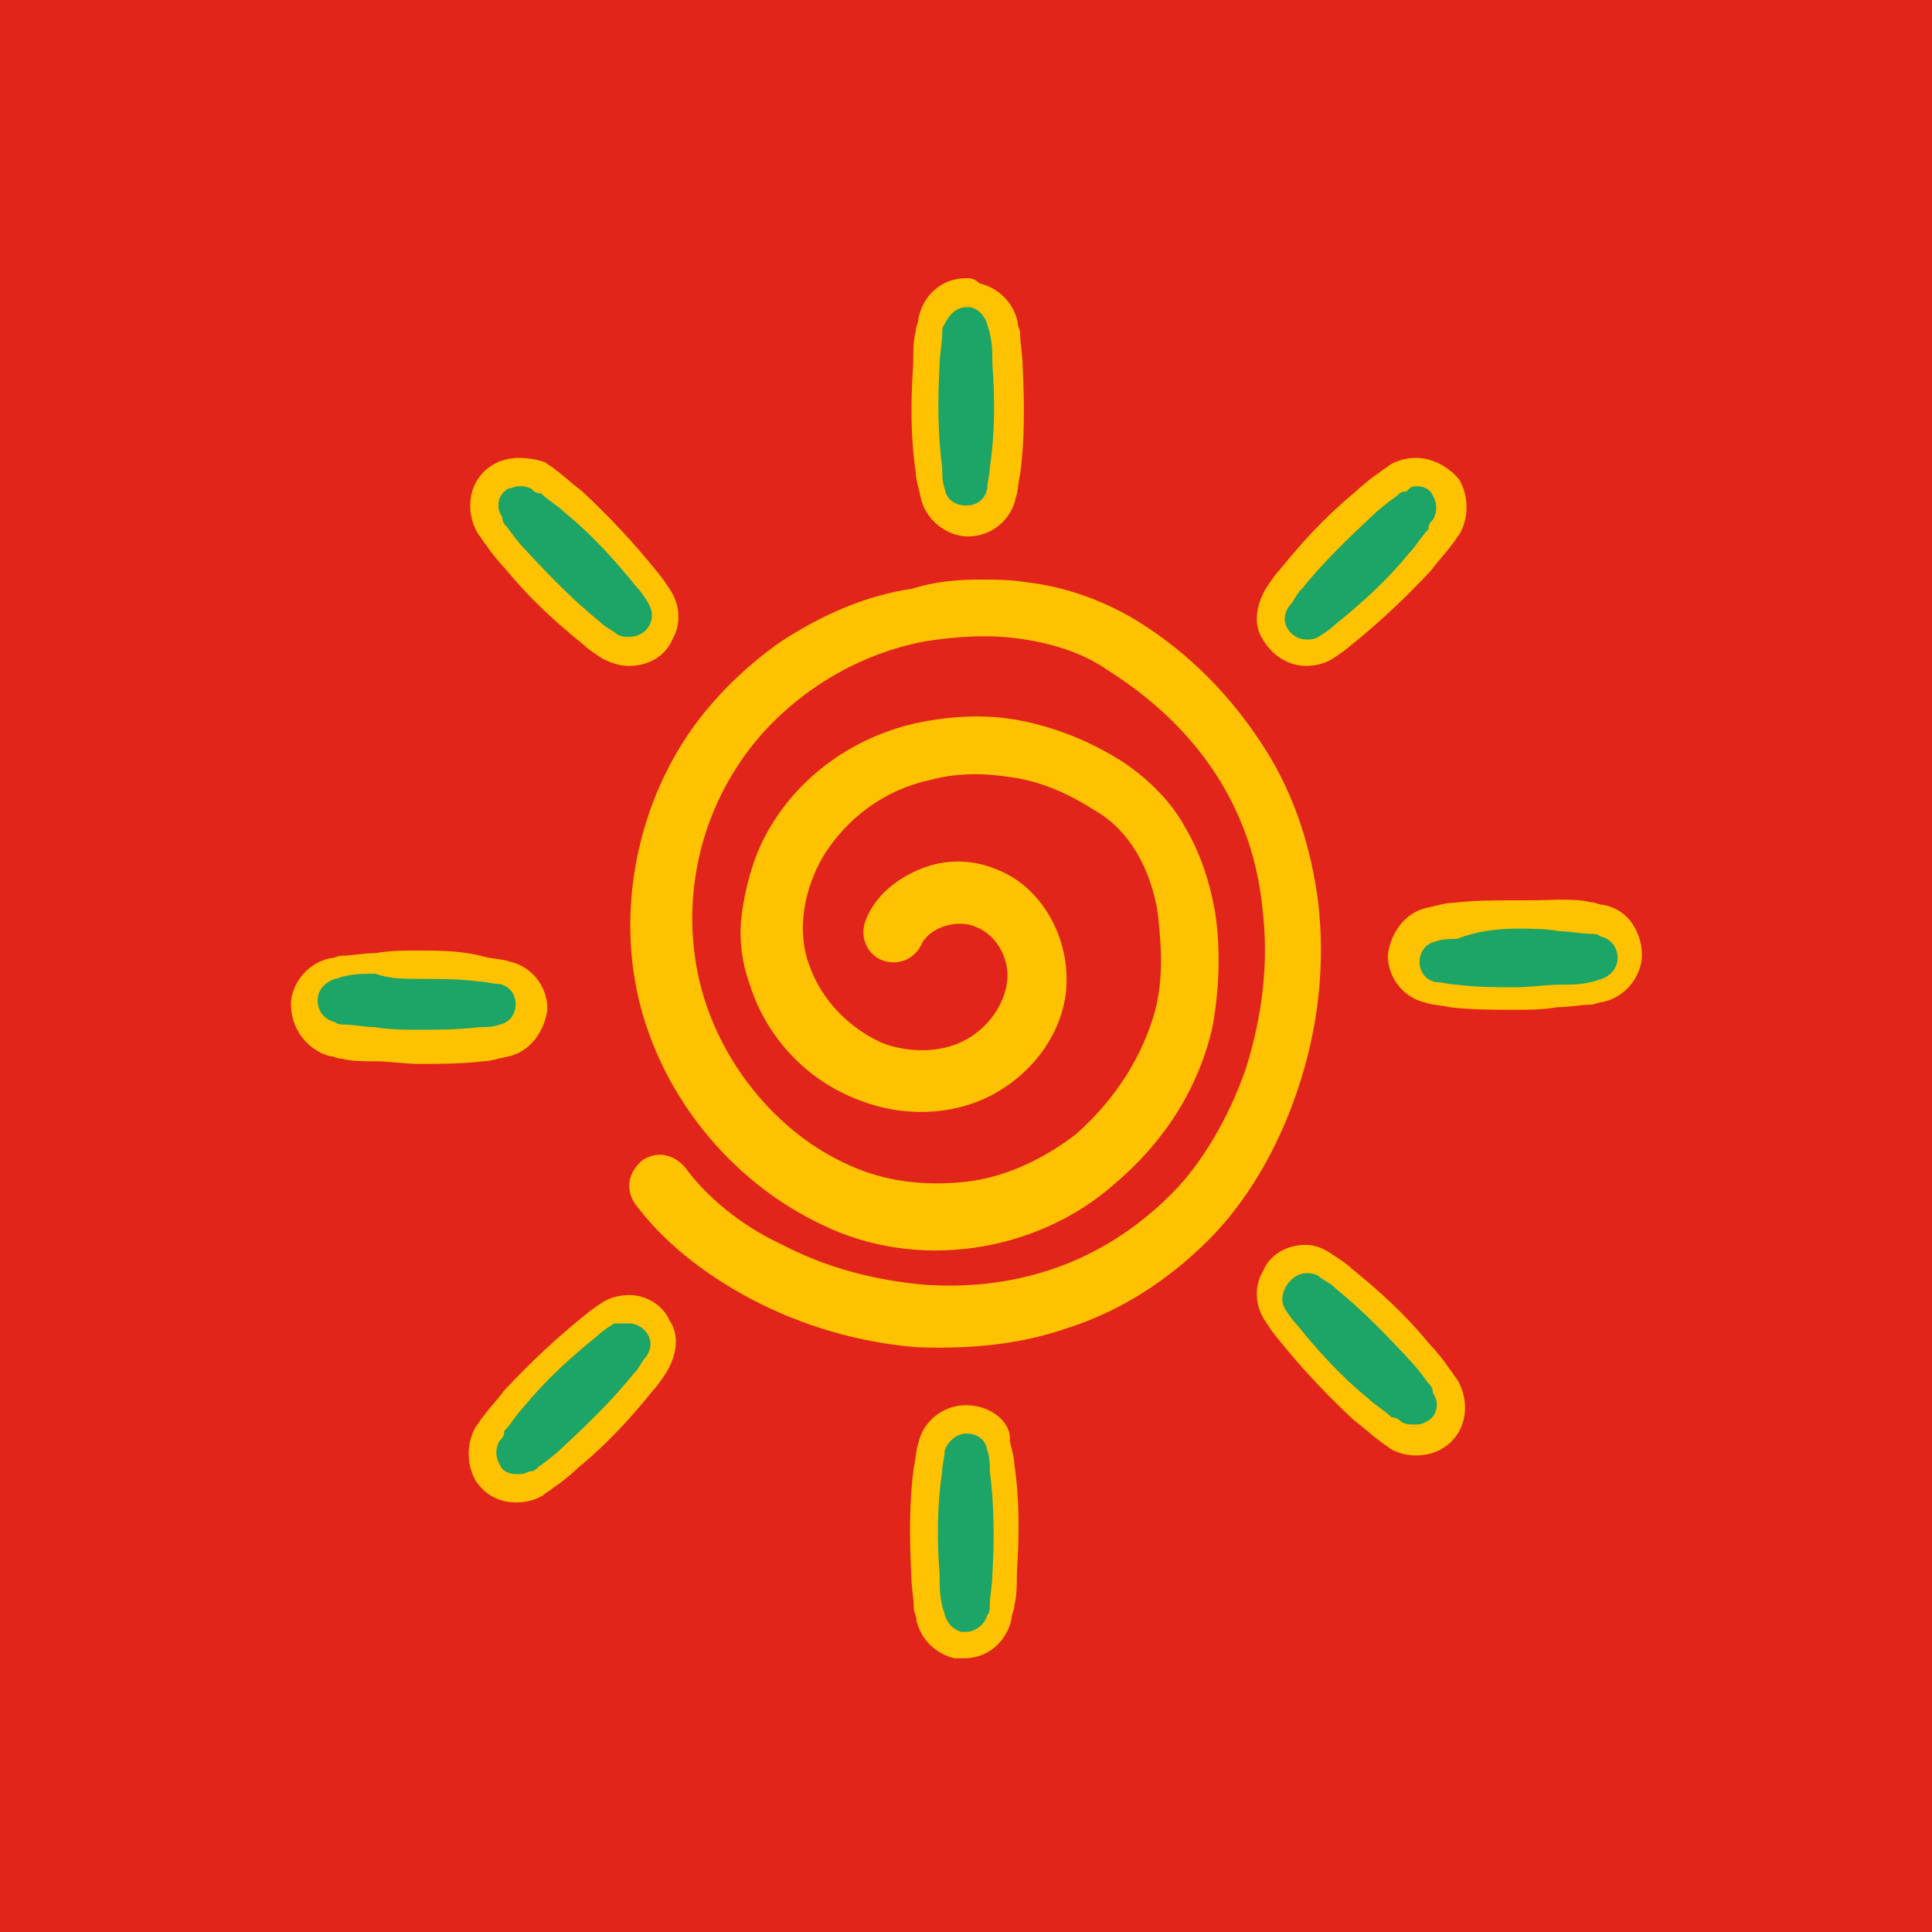
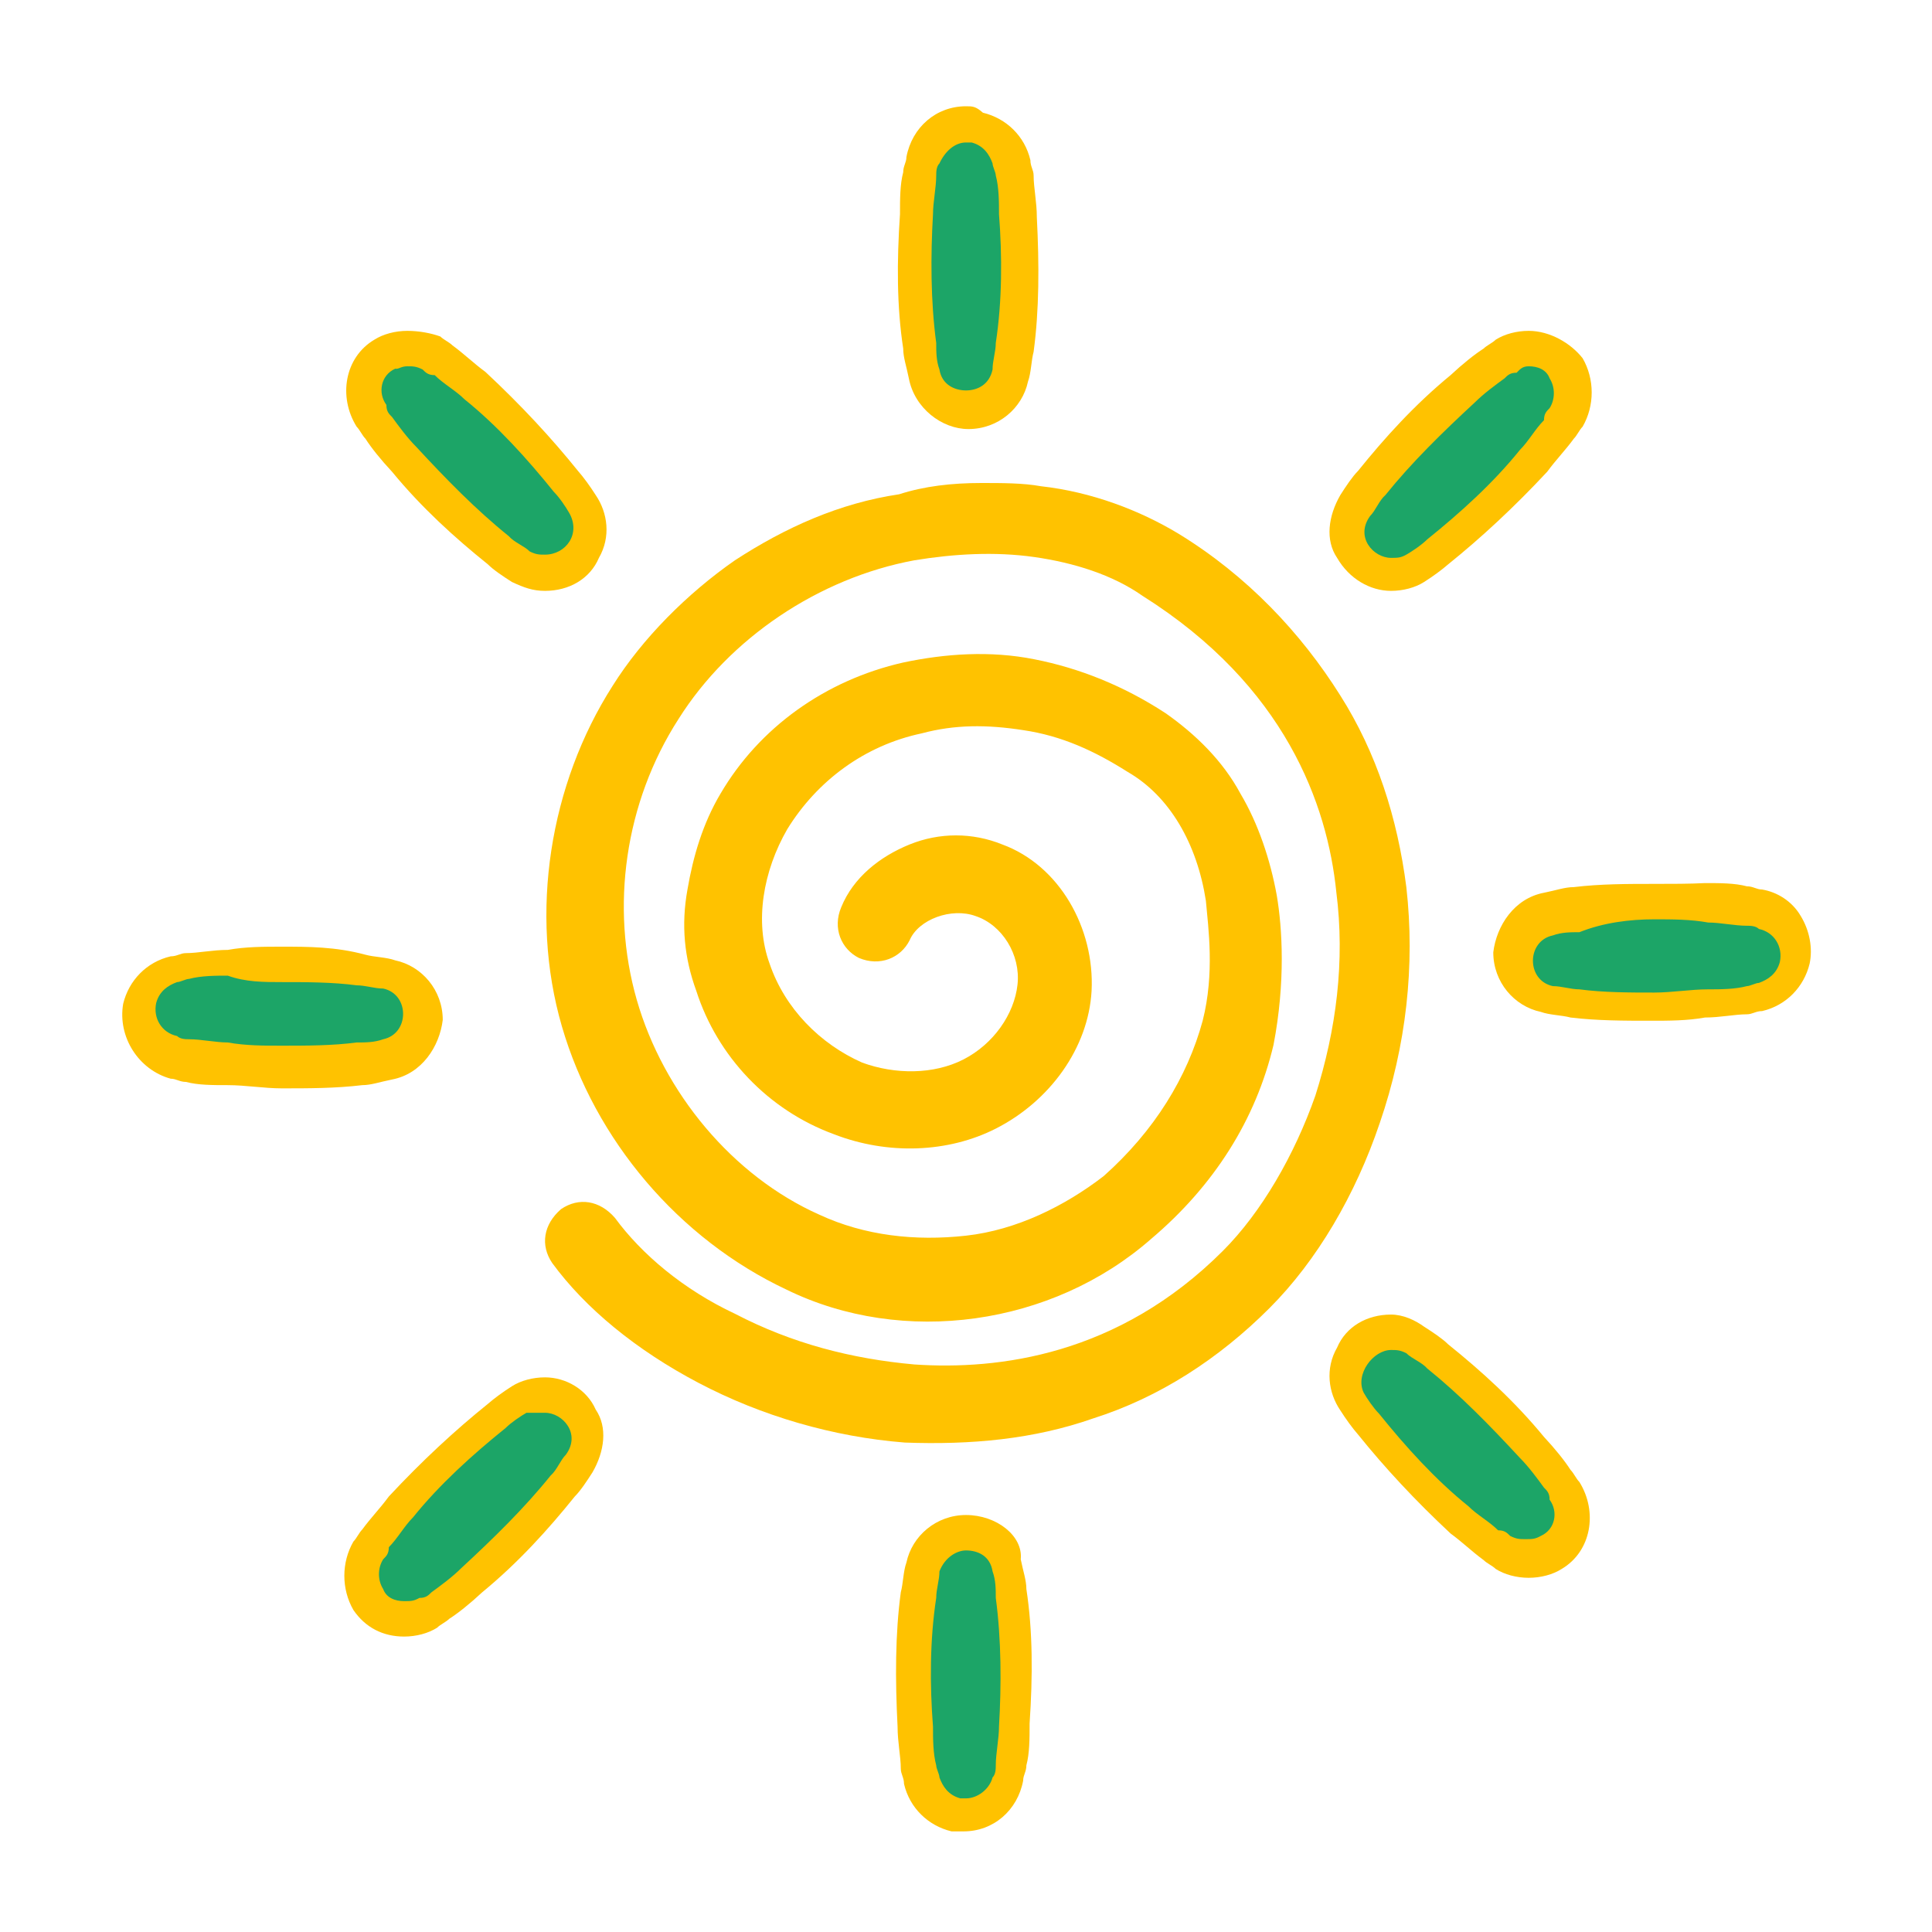
- <svg xmlns="http://www.w3.org/2000/svg" version="1.1" id="Layer_1" x="0px" y="0px" viewBox="60 151 300 300" style="enable-background:new 0 0 420.1 595.3;" xml:space="preserve">
+ <svg xmlns="http://www.w3.org/2000/svg" version="1.1" id="Layer_1" x="0px" y="0px" viewBox="90 181 240 240" xml:space="preserve">
  <style type="text/css">
- 	.st0{fill:#E2251B;}
	.st1{fill:#FFC200;}
	.st2{fill:#1CA567;}
</style>
-   <rect x="-0.4" y="0.9" class="st0" width="421" height="594.4" />
  <g>
    <path class="st1" d="M211.9,241c2.6,0,5.2,0,7.4,0.4c6.3,0.7,12.3,3,17.1,5.9c8.5,5.2,15.2,12.3,20.1,20.1   c4.5,7.1,7.1,15.2,8.2,23.8c1.1,9.7,0,19.7-3.3,29.3c-3,8.9-7.8,17.1-13.7,23c-6.3,6.3-13.7,11.1-21.9,13.7   c-7.4,2.6-15.2,3.3-23.4,3c-8.9-0.7-17.8-3.3-25.6-7.4c-7.8-4.1-14.1-9.3-18.2-14.9c-1.5-2.2-1.1-4.8,1.1-6.7   c2.2-1.5,4.8-1.1,6.7,1.1c3.3,4.5,8.5,8.9,14.9,11.9c7.1,3.7,14.5,5.6,22.3,6.3c10.4,0.7,25.3-1.1,38.3-14.1   c4.8-4.8,8.9-11.9,11.5-19.3c2.6-8.2,3.7-16.7,2.6-25.3c-1.1-10.8-6.3-25.6-24.1-36.8c-3.7-2.6-8.5-4.1-13.4-4.8s-10-0.4-14.9,0.4   c-11.9,2.2-23,9.7-29.3,19.7c-6.7,10.4-8.5,23.4-5.2,34.9c3.3,11.5,11.9,21.9,22.7,26.7c5.6,2.6,11.9,3.3,18.2,2.6   c6.3-0.7,12.3-3.7,17.1-7.4c6.3-5.6,10.4-12.3,12.3-19.3c1.5-5.9,0.7-11.5,0.4-14.9c-1.1-7.1-4.5-13-9.7-16   c-4.1-2.6-8.2-4.5-13-5.2c-4.5-0.7-8.5-0.7-12.6,0.4c-7.1,1.5-13,5.9-16.7,11.9c-3,5.2-4.1,11.5-2.2,16.7c1.9,5.6,6.3,10,11.5,12.3   c4.1,1.5,8.9,1.5,12.6-0.4c3.7-1.9,6.3-5.6,6.7-9.3c0.4-3.7-1.9-7.4-5.2-8.5c-3-1.1-7.1,0.4-8.2,3c-1.1,2.2-3.7,3.3-6.3,2.2   c-2.2-1.1-3.3-3.7-2.2-6.3c1.5-3.7,4.8-6.3,8.5-7.8c3.7-1.5,7.8-1.5,11.5,0c7.1,2.6,11.5,10.4,11.1,18.2   c-0.4,7.1-5.2,13.7-11.9,17.1c-5.9,3-13.4,3.3-20.1,0.7c-8.2-3-14.5-9.7-17.1-17.8c-1.5-4.1-1.9-8.2-1.1-12.6   c0.7-4.1,1.9-8.2,4.1-11.9c4.8-8.2,13-14.1,22.7-16.3c5.2-1.1,10.8-1.5,16.3-0.4c5.6,1.1,11.1,3.3,16.3,6.7c3.7,2.6,7.1,5.9,9.3,10   c2.2,3.7,3.7,8.2,4.5,12.6c0.7,4.1,1.1,10.8-0.4,18.6c-2.2,9.3-7.4,17.5-15.2,24.1c-12.3,10.8-30.8,13.4-45.3,6.3   c-13.4-6.3-23.8-18.6-27.9-32.7c-4.1-14.1-1.5-30.1,6.3-42.3c3.7-5.9,9.3-11.5,15.2-15.6c6.3-4.1,13-7.1,20.4-8.2   C204.8,241.4,208.2,241,211.9,241z" />
    <g>
      <path class="st2" d="M210,406.3c-0.4,0-0.7,0-1.1,0c-2.2-0.4-3.7-2.2-4.1-4.1c0-0.7-0.4-1.1-0.4-1.9c-0.4-1.5-0.4-3.3-0.4-4.8    c-0.4-5.6-0.4-11.1,0.4-16.3c0-1.1,0.4-2.2,0.4-3.3c0.7-2.6,2.6-4.5,5.6-4.5c2.6,0,4.8,1.9,5.6,4.5c0.4,1.1,0.4,2.2,0.4,3.3    c0.7,5.2,0.7,10.8,0.4,16.3c0,1.5-0.4,3.3-0.4,4.8c0,0.7,0,1.1-0.4,1.9C215.2,404.4,212.6,406.3,210,406.3z" />
      <path class="st1" d="M210,373.6c1.5,0,3,0.7,3.3,2.6c0.4,1.1,0.4,2.2,0.4,3.3c0.7,5.2,0.7,10.8,0.4,16c0,1.5-0.4,3.3-0.4,4.8    c0,0.4,0,1.1-0.4,1.5c-0.4,1.5-1.9,2.6-3.3,2.6c-0.4,0-0.4,0-0.7,0c-1.5-0.4-2.2-1.5-2.6-2.6c0-0.4-0.4-1.1-0.4-1.5    c-0.4-1.5-0.4-3.3-0.4-4.8c-0.4-5.2-0.4-10.8,0.4-16c0-1.1,0.4-2.2,0.4-3.3C207.4,374.4,208.9,373.6,210,373.6 M210,369.2    L210,369.2c-3.7,0-6.7,2.6-7.4,5.9c-0.4,1.1-0.4,2.6-0.7,3.7c-0.7,5.2-0.7,10.8-0.4,16.7c0,1.9,0.4,3.7,0.4,5.2    c0,0.7,0.4,1.1,0.4,1.9c0.7,3,3,5.2,5.9,5.9c0.4,0,1.1,0,1.5,0c3.7,0,6.7-2.6,7.4-6.3c0-0.7,0.4-1.1,0.4-1.9    c0.4-1.5,0.4-3.3,0.4-5.2c0.4-5.9,0.4-11.5-0.4-16.7c0-1.1-0.4-2.2-0.7-3.7C217.1,371.8,213.8,369.2,210,369.2L210,369.2z" />
    </g>
    <g>
      <path class="st2" d="M279.9,374.7c-1.1,0-2.2-0.4-3-0.7c-0.4-0.4-1.1-0.7-1.5-1.1c-1.5-1.1-2.6-1.9-3.7-3    c-4.5-3.7-8.2-7.8-11.5-11.9c-0.7-0.7-1.5-1.9-1.9-2.6c-1.1-1.9-1.1-3.7-0.4-5.6c1.1-1.9,3-3,4.8-3c1.1,0,2.2,0.4,3,0.7    c1.1,0.7,1.9,1.5,2.6,1.9c4.1,3.3,8.2,7.1,11.9,11.5c1.1,1.1,2.2,2.6,3,3.7c0.4,0.4,0.7,1.1,1.1,1.5c0.7,1.1,1.1,2.6,0.7,4.1    c-0.4,1.5-1.1,2.6-2.2,3.3C282.1,374.4,281,374.7,279.9,374.7z" />
      <path class="st1" d="M262.8,348.7c0.7,0,1.1,0,1.9,0.4c0.7,0.7,1.9,1.1,2.6,1.9c4.1,3.3,7.8,7.1,11.5,11.1c1.1,1.1,2.2,2.6,3,3.7    c0.4,0.4,0.7,0.7,0.7,1.5c1.1,1.5,0.7,3.7-1.1,4.5c-0.7,0.4-1.1,0.4-1.9,0.4c-0.7,0-1.1,0-1.9-0.4c-0.4-0.4-0.7-0.7-1.5-0.7    c-1.1-1.1-2.6-1.9-3.7-3c-4.1-3.3-7.8-7.4-11.1-11.5c-0.7-0.7-1.5-1.9-1.9-2.6C258.3,351.7,260.6,348.7,262.8,348.7 M262.8,344.3    L262.8,344.3c-3,0-5.6,1.5-6.7,4.1c-1.5,2.6-1.1,5.6,0.4,7.8c0.7,1.1,1.5,2.2,2.2,3c3.3,4.1,7.1,8.2,11.5,12.3    c1.5,1.1,2.6,2.2,4.1,3.3c0.4,0.4,1.1,0.7,1.5,1.1c1.1,0.7,2.6,1.1,4.1,1.1c1.5,0,3-0.4,4.1-1.1c3.7-2.2,4.5-7.1,2.2-10.8    c-0.4-0.4-0.7-1.1-1.1-1.5c-0.7-1.1-1.9-2.6-3.3-4.1c-3.7-4.5-7.8-8.2-11.9-11.5c-0.7-0.7-1.9-1.5-3-2.2    C265.8,345,264.3,344.3,262.8,344.3L262.8,344.3z" />
    </g>
    <g>
      <path class="st2" d="M295.5,306c-3.3,0-6.7,0-9.7-0.4c-1.1,0-2.2-0.4-3.3-0.4c-2.6-0.7-4.5-2.6-4.5-5.6c0-2.6,1.9-4.8,4.5-5.6    c1.1-0.4,2.2-0.4,3.3-0.4c3-0.4,6.3-0.4,9.7-0.4c2.2,0,4.5,0,6.7,0.4c1.5,0,3.3,0.4,4.8,0.4c0.7,0,1.1,0,1.9,0.4    c1.5,0.4,2.6,1.1,3.3,2.2c0.7,1.1,1.1,2.6,0.7,4.1c-0.4,2.2-2.2,3.7-4.1,4.1c-0.7,0-1.1,0.4-1.9,0.4c-1.5,0.4-3.3,0.4-4.8,0.4    C299.9,306,297.7,306,295.5,306z" />
      <path class="st1" d="M295.5,295.2c2.2,0,4.5,0,6.7,0.4c1.5,0,3.3,0.4,4.8,0.4c0.4,0,1.1,0,1.5,0.4c1.9,0.4,3,2.2,2.6,4.1    c-0.4,1.5-1.5,2.2-2.6,2.6c-0.4,0-1.1,0.4-1.5,0.4c-1.5,0.4-3.3,0.4-4.8,0.4c-2.2,0-4.5,0.4-6.7,0.4c-3,0-6.3,0-9.3-0.4    c-1.1,0-2.2-0.4-3.3-0.4c-3.3-0.7-3.3-5.6,0-6.3c1.1-0.4,2.2-0.4,3.3-0.4C289.2,295.6,292.5,295.2,295.5,295.2 M295.5,290.8    L295.5,290.8c-3.3,0-6.7,0-10,0.4c-1.1,0-2.2,0.4-3.7,0.7c-3.7,0.7-5.9,4.1-6.3,7.4c0,3.7,2.6,6.7,5.9,7.4    c1.1,0.4,2.6,0.4,3.7,0.7c3.3,0.4,6.7,0.4,10,0.4c2.2,0,4.5,0,6.7-0.4c1.9,0,3.7-0.4,5.2-0.4c0.7,0,1.1-0.4,1.9-0.4    c3-0.7,5.2-3,5.9-5.9c0.4-1.9,0-4.1-1.1-5.9c-1.1-1.9-3-3-4.8-3.3c-0.7,0-1.1-0.4-1.9-0.4c-1.5-0.4-3.3-0.4-5.2-0.4    C299.9,290.8,297.7,290.8,295.5,290.8L295.5,290.8z" />
    </g>
    <g>
      <path class="st2" d="M262.8,252.5c-1.9,0-3.7-1.1-4.8-3c-1.1-1.9-0.7-3.7,0.4-5.6c0.7-1.1,1.5-1.9,1.9-2.6    c3.3-4.1,7.1-8.2,11.5-11.9c1.1-1.1,2.6-2.2,3.7-3c0.4-0.4,1.1-0.7,1.5-1.1c0.7-0.7,1.9-0.7,3-0.7c1.9,0,3.7,1.1,4.5,2.6    c1.1,1.9,1.1,4.1,0,5.9c-0.4,0.4-0.7,1.1-1.1,1.5c-1.1,1.5-2.2,2.6-3,3.7c-3.7,4.5-7.8,8.2-11.9,11.5c-0.7,0.7-1.9,1.5-2.6,1.9    C265,252.2,263.9,252.5,262.8,252.5z" />
      <path class="st1" d="M279.9,226.5c1.1,0,2.2,0.4,2.6,1.5c0.7,1.1,0.7,2.6,0,3.7c-0.4,0.4-0.7,0.7-0.7,1.5c-1.1,1.1-1.9,2.6-3,3.7    c-3.3,4.1-7.4,7.8-11.5,11.1c-0.7,0.7-1.9,1.5-2.6,1.9c-0.7,0.4-1.1,0.4-1.9,0.4c-2.2,0-4.5-2.6-2.6-5.2c0.7-0.7,1.1-1.9,1.9-2.6    c3.3-4.1,7.1-7.8,11.1-11.5c1.1-1.1,2.6-2.2,3.7-3c0.4-0.4,0.7-0.7,1.5-0.7C278.8,226.9,279.1,226.5,279.9,226.5 M279.9,222.1    L279.9,222.1c-1.5,0-3,0.4-4.1,1.1c-0.4,0.4-1.1,0.7-1.5,1.1c-1.1,0.7-2.6,1.9-4.1,3.3c-4.5,3.7-8.2,7.8-11.5,11.9    c-0.7,0.7-1.5,1.9-2.2,3c-1.5,2.6-1.9,5.6-0.4,7.8c1.5,2.6,4.1,4.1,6.7,4.1c1.5,0,3-0.4,4.1-1.1c1.1-0.7,2.2-1.5,3-2.2    c4.1-3.3,8.2-7.1,12.3-11.5c1.1-1.5,2.2-2.6,3.3-4.1c0.4-0.4,0.7-1.1,1.1-1.5c1.5-2.6,1.5-5.9,0-8.5    C285.1,223.6,282.5,222.1,279.9,222.1L279.9,222.1z" />
    </g>
    <g>
      <path class="st2" d="M210,231.7c-2.6,0-4.8-1.9-5.6-4.5c-0.4-1.1-0.4-2.2-0.4-3.3c-0.7-5.2-0.7-10.8-0.4-16.3    c0-1.5,0.4-3.3,0.4-4.8c0-0.7,0-1.1,0.4-1.9c0.4-2.6,3-4.5,5.6-4.5c0.4,0,0.7,0,1.1,0c2.2,0.4,3.7,2.2,4.1,4.1    c0,0.7,0.4,1.1,0.4,1.9c0.4,1.5,0.4,3.3,0.4,4.8c0.4,5.6,0.4,11.1-0.4,16.3c0,1.1-0.4,2.2-0.4,3.3    C214.9,229.9,213,231.7,210,231.7z" />
      <path class="st1" d="M210,198.7c0.4,0,0.4,0,0.7,0c1.5,0.4,2.2,1.5,2.6,2.6c0,0.4,0.4,1.1,0.4,1.5c0.4,1.5,0.4,3.3,0.4,4.8    c0.4,5.2,0.4,10.8-0.4,16c0,1.1-0.4,2.2-0.4,3.3c-0.4,1.9-1.9,2.6-3.3,2.6s-3-0.7-3.3-2.6c-0.4-1.1-0.4-2.2-0.4-3.3    c-0.7-5.2-0.7-10.8-0.4-16c0-1.5,0.4-3.3,0.4-4.8c0-0.4,0-1.1,0.4-1.5C207.4,199.8,208.6,198.7,210,198.7 M210,194.2L210,194.2    c-3.7,0-6.7,2.6-7.4,6.3c0,0.7-0.4,1.1-0.4,1.9c-0.4,1.5-0.4,3.3-0.4,5.2c-0.4,5.9-0.4,11.5,0.4,16.7c0,1.1,0.4,2.2,0.7,3.7    c0.7,3.7,4.1,6.3,7.4,6.3c3.7,0,6.7-2.6,7.4-5.9c0.4-1.1,0.4-2.6,0.7-3.7c0.7-5.2,0.7-10.8,0.4-16.7c0-1.9-0.4-3.7-0.4-5.2    c0-0.7-0.4-1.1-0.4-1.9c-0.7-3-3-5.2-5.9-5.9C211.2,194.2,210.8,194.2,210,194.2L210,194.2z" />
    </g>
    <g>
      <path class="st2" d="M157.7,252.5c-1.1,0-2.2-0.4-3-0.7c-1.1-0.7-1.9-1.5-2.6-1.9c-4.1-3.3-8.2-7.1-11.9-11.5    c-1.1-1.1-2.2-2.6-3-3.7c-0.4-0.4-0.7-1.1-1.1-1.5c-0.7-1.1-1.1-2.6-0.7-4.1c0.4-1.5,1.1-2.6,2.2-3.3c0.7-0.7,1.9-0.7,3-0.7    c1.1,0,2.2,0.4,3,0.7c0.4,0.4,1.1,0.7,1.5,1.1c1.5,1.1,2.6,1.9,3.7,3c4.5,3.7,8.2,7.8,11.5,11.9c0.7,0.7,1.5,1.9,1.9,2.6    c1.1,1.9,1.1,3.7,0.4,5.6C161.4,251.4,159.5,252.5,157.7,252.5z" />
      <path class="st1" d="M140.6,226.5c0.7,0,1.1,0,1.9,0.4c0.4,0.4,0.7,0.7,1.5,0.7c1.1,1.1,2.6,1.9,3.7,3c4.1,3.3,7.8,7.4,11.1,11.5    c0.7,0.7,1.5,1.9,1.9,2.6c1.5,2.6-0.4,5.2-3,5.2c-0.7,0-1.1,0-1.9-0.4c-0.7-0.7-1.9-1.1-2.6-1.9c-4.1-3.3-7.8-7.1-11.5-11.1    c-1.1-1.1-2.2-2.6-3-3.7c-0.4-0.4-0.7-0.7-0.7-1.5c-1.1-1.5-0.7-3.7,1.1-4.5C139.5,226.9,139.8,226.5,140.6,226.5 M140.6,222.1    L140.6,222.1c-1.5,0-3,0.4-4.1,1.1c-3.7,2.2-4.5,7.1-2.2,10.8c0.4,0.4,0.7,1.1,1.1,1.5c0.7,1.1,1.9,2.6,3.3,4.1    c3.7,4.5,7.8,8.2,11.9,11.5c0.7,0.7,1.9,1.5,3,2.2c1.5,0.7,2.6,1.1,4.1,1.1c3,0,5.6-1.5,6.7-4.1c1.5-2.6,1.1-5.6-0.4-7.8    c-0.7-1.1-1.5-2.2-2.2-3c-3.3-4.1-7.1-8.2-11.5-12.3c-1.5-1.1-2.6-2.2-4.1-3.3c-0.4-0.4-1.1-0.7-1.5-1.1    C143.6,222.4,142.1,222.1,140.6,222.1L140.6,222.1z" />
    </g>
    <g>
      <path class="st2" d="M125,313.4c-2.2,0-4.5,0-6.7-0.4c-1.5,0-3.3-0.4-4.8-0.4c-0.7,0-1.1,0-1.9-0.4c-3-0.7-4.8-3.7-4.5-6.7    c0.4-2.2,2.2-3.7,4.1-4.1c0.7,0,1.1-0.4,1.9-0.4c1.5-0.4,3.3-0.4,4.8-0.4c2.2,0,4.5-0.4,6.7-0.4c3.3,0,6.7,0,9.7,0.4    c1.1,0,2.2,0.4,3.3,0.4c2.6,0.7,4.5,2.6,4.5,5.6c0,2.6-1.9,4.8-4.5,5.6c-1.1,0.4-2.2,0.4-3.3,0.4    C131.3,313.4,128.3,313.4,125,313.4z" />
      <path class="st1" d="M125,303c3,0,6.3,0,9.3,0.4c1.1,0,2.2,0.4,3.3,0.4c3.3,0.7,3.3,5.6,0,6.3c-1.1,0.4-2.2,0.4-3.3,0.4    c-3,0.4-6.3,0.4-9.3,0.4c-2.2,0-4.5,0-6.7-0.4c-1.5,0-3.3-0.4-4.8-0.4c-0.4,0-1.1,0-1.5-0.4c-1.9-0.4-3-2.2-2.6-4.1    c0.4-1.5,1.5-2.2,2.6-2.6c0.4,0,1.1-0.4,1.5-0.4c1.5-0.4,3.3-0.4,4.8-0.4C120.5,303,122.8,303,125,303 M125,298.6L125,298.6    c-2.2,0-4.5,0-6.7,0.4c-1.9,0-3.7,0.4-5.2,0.4c-0.7,0-1.1,0.4-1.9,0.4c-3,0.7-5.2,3-5.9,5.9c-0.7,4.1,1.9,8.2,5.9,9.3    c0.7,0,1.1,0.4,1.9,0.4c1.5,0.4,3.3,0.4,5.2,0.4c2.2,0,4.5,0.4,6.7,0.4c3.3,0,6.7,0,10-0.4c1.1,0,2.2-0.4,3.7-0.7    c3.7-0.7,5.9-4.1,6.3-7.4c0-3.7-2.6-6.7-5.9-7.4c-1.1-0.4-2.6-0.4-3.7-0.7C131.7,298.6,128.3,298.6,125,298.6L125,298.6z" />
    </g>
    <g>
      <path class="st2" d="M140.6,382.2c-1.9,0-3.7-1.1-4.5-2.6c-1.1-1.9-1.1-4.1,0-5.9c0.4-0.4,0.7-1.1,1.1-1.5c1.1-1.5,1.9-2.6,3-3.7    c3.7-4.5,7.8-8.2,11.9-11.5c0.7-0.7,1.9-1.5,2.6-1.9c1.1-0.7,1.9-0.7,3-0.7c1.9,0,3.7,1.1,4.8,3c1.1,1.9,0.7,3.7-0.4,5.6    c-0.7,1.1-1.5,1.9-1.9,2.6c-3.3,4.1-7.1,8.2-11.5,11.9c-1.1,1.1-2.6,2.2-3.7,3c-0.4,0.4-1.1,0.7-1.5,1.1    C142.8,382.2,141.7,382.2,140.6,382.2z" />
      <path class="st1" d="M157.7,356.5c2.2,0,4.5,2.6,2.6,5.2c-0.7,0.7-1.1,1.9-1.9,2.6c-3.3,4.1-7.1,7.8-11.1,11.5    c-1.1,1.1-2.6,2.2-3.7,3c-0.4,0.4-0.7,0.7-1.5,0.7c-0.7,0.4-1.1,0.4-1.9,0.4c-1.1,0-2.2-0.4-2.6-1.5c-0.7-1.1-0.7-2.6,0-3.7    c0.4-0.4,0.7-0.7,0.7-1.5c1.1-1.1,1.9-2.6,3-3.7c3.3-4.1,7.4-7.8,11.5-11.1c0.7-0.7,1.9-1.5,2.6-1.9    C156.6,356.5,156.9,356.5,157.7,356.5 M157.7,352.1L157.7,352.1c-1.5,0-3,0.4-4.1,1.1s-2.2,1.5-3,2.2c-4.1,3.3-8.2,7.1-12.3,11.5    c-1.1,1.5-2.2,2.6-3.3,4.1c-0.4,0.4-0.7,1.1-1.1,1.5c-1.5,2.6-1.5,5.9,0,8.5c1.5,2.2,3.7,3.3,6.3,3.3c1.5,0,3-0.4,4.1-1.1    c0.4-0.4,1.1-0.7,1.5-1.1c1.1-0.7,2.6-1.9,4.1-3.3c4.5-3.7,8.2-7.8,11.5-11.9c0.7-0.7,1.5-1.9,2.2-3c1.5-2.6,1.9-5.6,0.4-7.8    C162.9,353.6,160.3,352.1,157.7,352.1L157.7,352.1z" />
    </g>
  </g>
</svg>
